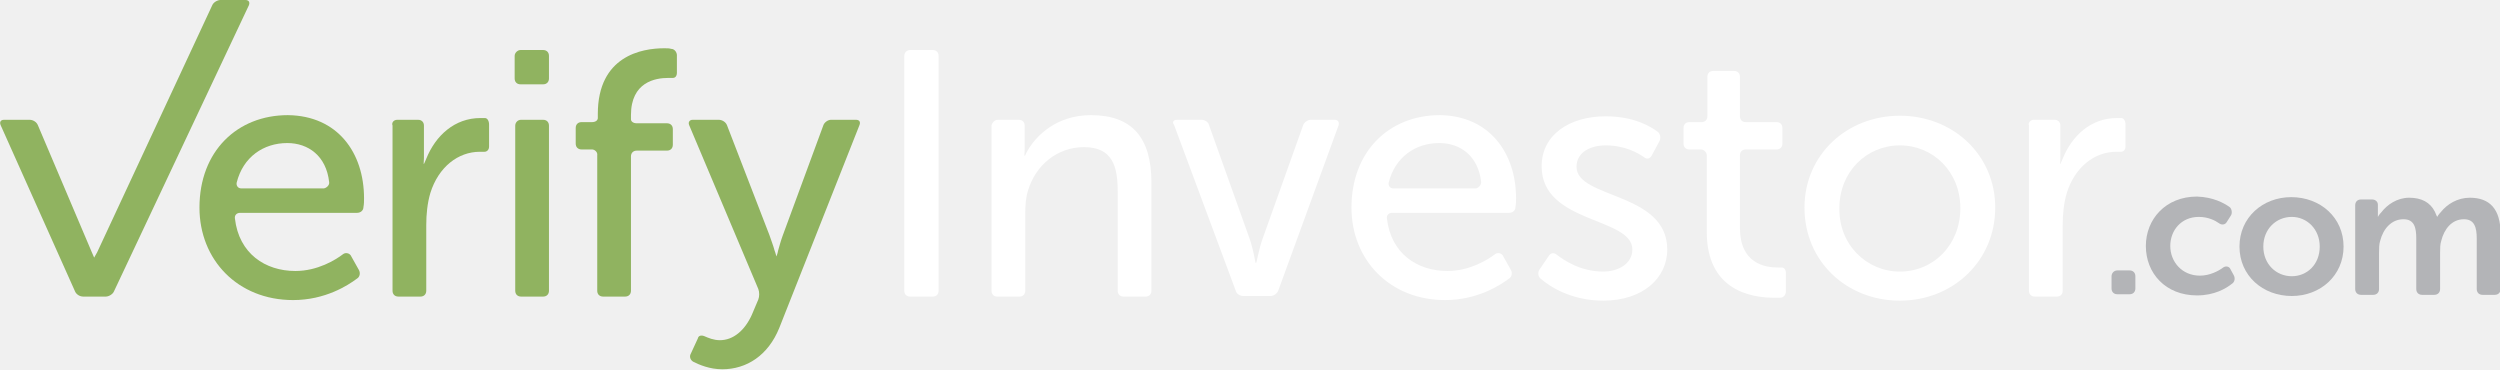
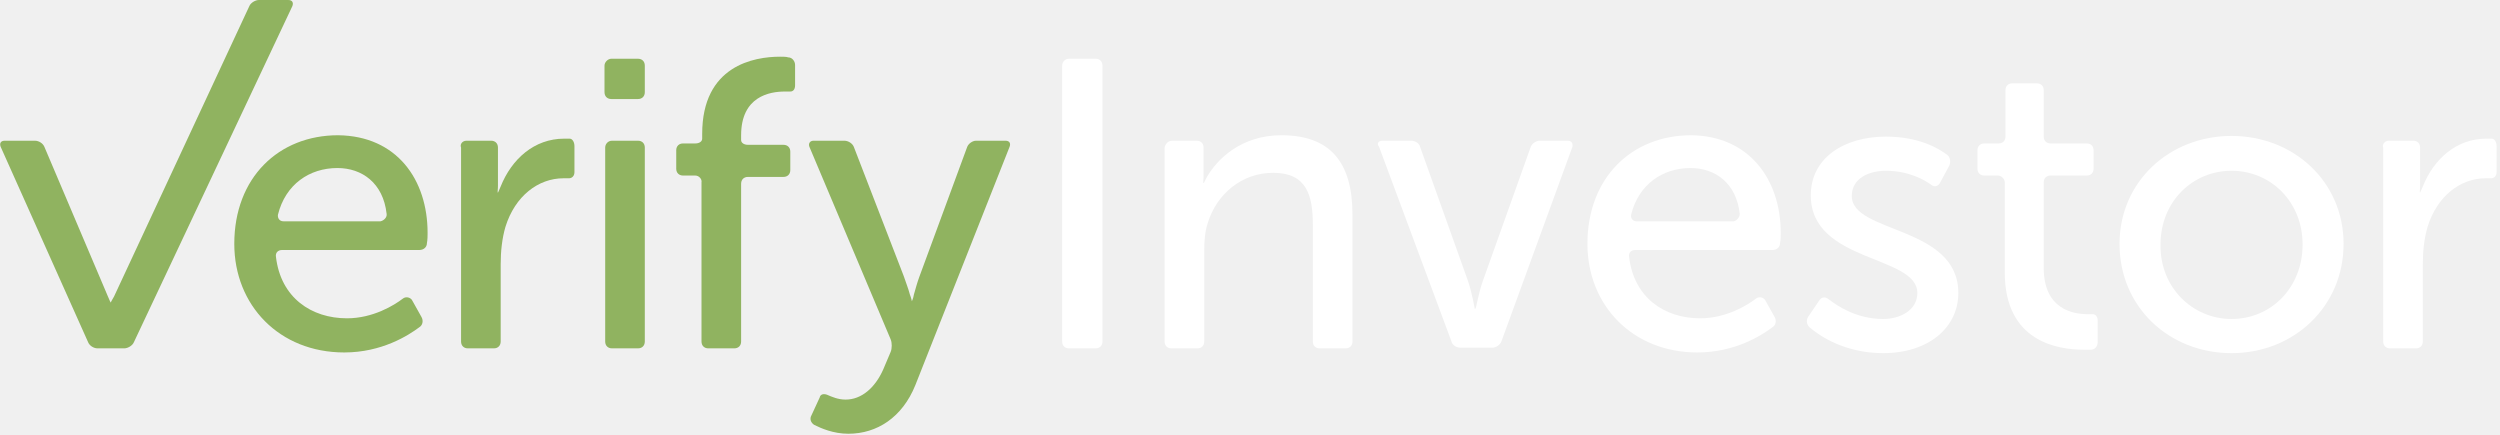
- <svg xmlns="http://www.w3.org/2000/svg" version="1.1" id="Layer_1" x="0px" y="0px" width="429.9px" height="63.6px" viewBox="0 0 429.9 63.6" style="enable-background:new 0 0 429.9 63.6;" xml:space="preserve">
+ <svg xmlns="http://www.w3.org/2000/svg" version="1.1" id="Layer_1" x="0px" y="0px" viewBox="0 0 366 63.6" style="enable-background:new 0 0 366 63.6;" xml:space="preserve">
  <style type="text/css">
	.stq {fill:#90B360;}
	.st1 {fill:#FFFFFF;}
	.st2 {fill:#B3B4B7;}
</style>
  <g>
    <path class="stq hover" d="M0.7,20.6h4.4c0.6,0,1.2,0.4,1.4,0.9l9.3,21.9c0.2,0.5,0.4,0.9,0.4,0.9c0,0,0.2-0.4,0.5-0.9L36.5,0.9   C36.7,0.4,37.4,0,37.9,0h4.3c0.6,0,0.8,0.4,0.6,0.9L19.6,50.1c-0.2,0.5-0.9,0.9-1.4,0.9h-3.9c-0.6,0-1.2-0.4-1.4-0.9L0.1,21.5   C-0.1,21,0.1,20.6,0.7,20.6z" />
    <path class="stq hover" d="M62.6,34.1c0,0.4,0,1-0.1,1.5c0,0.6-0.5,1-1.1,1H41.3c-0.6,0-1,0.4-0.9,1c0.7,6,5.2,9,10.4,9   c3.8,0,6.9-1.9,8.2-2.9c0.4-0.3,1-0.2,1.3,0.2l1.4,2.5c0.3,0.5,0.2,1.2-0.3,1.5c-1.6,1.2-5.5,3.7-11,3.7c-9.5,0-16.1-6.9-16.1-15.9   c0-9.7,6.5-15.9,15.2-15.9C58.1,19.9,62.6,26.3,62.6,34.1z M56.6,31.3c-0.5-4.5-3.6-6.7-7.2-6.7c-4.1,0-7.6,2.4-8.7,6.8   c-0.1,0.5,0.2,1,0.8,1h14.2C56.2,32.3,56.7,31.8,56.6,31.3z" />
    <path class="stq hover" d="M68.3,20.6h3.6c0.6,0,1,0.4,1,1v4.3c0,0.5,0,0.9,0,1.3c0,0.6-0.1,1,0,1c0,0,0.2-0.4,0.4-0.9c1.6-4,4.9-7,9.3-7   c0.3,0,0.5,0,0.8,0c0.4,0,0.7,0.5,0.7,1.1v3.8c0,0.6-0.4,0.9-0.8,0.9c-0.3,0-0.5,0-0.8,0c-3.7,0-7.1,2.6-8.5,7.1   c-0.5,1.7-0.7,3.6-0.7,5.5V50c0,0.6-0.4,1-1,1h-3.8c-0.6,0-1-0.4-1-1V21.6C67.3,21.1,67.7,20.6,68.3,20.6z" />
    <path class="stq hover" d="M89.5,8.6h3.9c0.6,0,1,0.4,1,1v3.9c0,0.6-0.4,1-1,1h-3.9c-0.6,0-1-0.4-1-1V9.6C88.5,9.1,89,8.6,89.5,8.6z    M89.6,20.6h3.8c0.6,0,1,0.4,1,1V50c0,0.6-0.4,1-1,1h-3.8c-0.6,0-1-0.4-1-1V21.6C88.6,21.1,89,20.6,89.6,20.6z" />
    <path class="stq hover" d="M101.8,25.7H100c-0.6,0-1-0.4-1-1V22c0-0.6,0.4-1,1-1h1.8c0.6,0,1-0.3,1-0.7v-0.7c0-10,7.6-11.3,11.4-11.3   c0.5,0,0.9,0,1.2,0.1c0.6,0,1,0.6,1,1.1v3c0,0.6-0.3,0.9-0.7,0.9c-0.2,0-0.5,0-0.8,0c-2.2,0-6.4,0.7-6.4,6.4c0,0,0,0.3,0,0.7   c0,0.4,0.4,0.7,1,0.7h5.2c0.6,0,1,0.4,1,1v2.7c0,0.6-0.4,1-1,1h-5.2c-0.6,0-1,0.4-1,1V50c0,0.6-0.4,1-1,1h-3.8c-0.6,0-1-0.4-1-1   V26.7C102.8,26.2,102.3,25.7,101.8,25.7z" />
    <path class="stq hover" d="M121.1,57.8c0.7,0.3,1.6,0.7,2.7,0.7c2.3,0,4.3-1.7,5.5-4.4l1.1-2.6c0.2-0.5,0.2-1.3,0-1.8l-11.9-28.2   c-0.2-0.5,0.1-0.9,0.6-0.9h4.5c0.6,0,1.2,0.4,1.4,0.9l7.3,18.9c0.3,0.9,0.7,1.9,0.9,2.7c0.2,0.5,0.3,1,0.3,1c0,0,0.2-0.4,0.3-1   c0.2-0.7,0.5-1.8,0.8-2.6l7-19c0.2-0.5,0.8-0.9,1.3-0.9h4.3c0.6,0,0.8,0.4,0.6,0.9L134,56.4c-1.9,4.7-5.6,7.1-9.8,7.1   c-2.2,0-4-0.8-5-1.3c-0.5-0.3-0.7-0.9-0.4-1.4l1.2-2.6C120.1,57.7,120.6,57.6,121.1,57.8z" />
  </g>
  <g>
    <path class="st1 hover" d="M156.5,8.6h3.9c0.6,0,1,0.4,1,1V50c0,0.6-0.4,1-1,1h-3.9c-0.6,0-1-0.4-1-1V9.6C155.5,9.1,155.9,8.6,156.5,8.6z   " />
    <path class="st1 hover" d="M171.6,20.6h3.6c0.6,0,1,0.4,1,1v3c0,0.4,0,0.9,0,1.2c0,0.6-0.1,1,0,1s0.2-0.4,0.5-0.9c1.5-2.6,5-6.1,10.9-6.1   c7.1,0,10.4,3.9,10.4,11.6V50c0,0.6-0.4,1-1,1h-3.8c-0.6,0-1-0.4-1-1V32.9c0-4.3-0.9-7.6-5.8-7.6c-4.6,0-8.3,3.1-9.6,7.4   c-0.4,1.2-0.5,2.6-0.5,4.1V50c0,0.6-0.4,1-1,1h-3.8c-0.6,0-1-0.4-1-1V21.6C170.6,21.1,171,20.6,171.6,20.6z" />
    <path class="st1 hover" d="M202.4,20.6h4.2c0.6,0,1.2,0.4,1.3,0.9l7,19.6c0.6,1.7,1,4.1,1,4.1h0.1c0.1,0,0.5-2.5,1.1-4.1l7-19.6   c0.2-0.5,0.8-0.9,1.3-0.9h4.1c0.6,0,0.8,0.4,0.7,0.9L219.8,50c-0.2,0.5-0.8,0.9-1.3,0.9h-4.7c-0.6,0-1.2-0.4-1.3-0.9l-10.6-28.5   C201.5,21,201.8,20.6,202.4,20.6z" />
    <path class="st1 hover" d="M260.7,34.1c0,0.4,0,1-0.1,1.5c0,0.6-0.5,1-1.1,1h-20.1c-0.6,0-1,0.4-0.9,1c0.7,6,5.2,9,10.4,9   c3.8,0,6.9-1.9,8.2-2.9c0.4-0.3,1-0.2,1.3,0.2l1.4,2.5c0.3,0.5,0.2,1.2-0.3,1.5c-1.6,1.2-5.5,3.7-11,3.7c-9.5,0-16.1-6.9-16.1-15.9   c0-9.7,6.5-15.9,15.2-15.9C256.1,19.9,260.7,26.3,260.7,34.1z M254.7,31.3c-0.5-4.5-3.6-6.7-7.2-6.7c-4.1,0-7.6,2.4-8.7,6.8   c-0.1,0.5,0.2,1,0.8,1h14.2C254.3,32.3,254.7,31.8,254.7,31.3z" />
    <path class="st1 hover" d="M267.7,43.8c1.3,1,4.1,2.9,8,2.9c2.5,0,5-1.3,5-3.8c0-5.6-15.6-4.4-15.6-14.3c0-5.5,4.9-8.6,11-8.6   c4.8,0,7.7,1.7,9,2.7c0.4,0.3,0.5,1,0.3,1.5l-1.4,2.6c-0.3,0.5-0.8,0.6-1.2,0.3c-1.1-0.8-3.4-2.1-6.7-2.1c-2.5,0-5,1.1-5,3.7   c0,5.5,15.6,4.3,15.6,14.2c0,5-4.3,8.8-11,8.8c-5.6,0-9.3-2.5-10.8-3.8c-0.4-0.4-0.5-1-0.2-1.5l1.7-2.5   C266.7,43.5,267.2,43.4,267.7,43.8z" />
    <path class="st1 hover" d="M292.5,25.7h-2c-0.6,0-1-0.4-1-1V22c0-0.6,0.4-1,1-1h2.1c0.6,0,1-0.4,1-1v-6.8c0-0.6,0.4-1,1-1h3.6   c0.6,0,1,0.4,1,1V20c0,0.6,0.4,1,1,1h5.3c0.6,0,1,0.4,1,1v2.7c0,0.6-0.4,1-1,1h-5.3c-0.6,0-1,0.4-1,1v12.5c0,6.1,4.3,6.8,6.5,6.8   c0.3,0,0.5,0,0.7,0c0.4,0,0.7,0.4,0.7,0.9v3.2c0,0.6-0.4,1.1-1,1.1c-0.3,0-0.7,0-1,0c-3.9,0-11.6-1.2-11.6-11.3V26.7   C293.5,26.2,293,25.7,292.5,25.7z" />
    <path class="st1 hover" d="M326.7,19.9c9.1,0,16.4,6.7,16.4,15.8c0,9.2-7.3,16-16.4,16s-16.4-6.7-16.4-16   C310.3,26.6,317.6,19.9,326.7,19.9z M326.7,46.7c5.8,0,10.4-4.6,10.4-10.9c0-6.3-4.7-10.8-10.4-10.8c-5.7,0-10.4,4.5-10.4,10.8   C316.2,42.1,321,46.7,326.7,46.7z" />
    <path class="st1 hover" d="M349.7,20.6h3.6c0.6,0,1,0.4,1,1v4.3c0,0.5,0,0.9,0,1.3c0,0.6-0.1,1,0,1c0,0,0.2-0.4,0.4-0.9   c1.6-4,4.9-7,9.3-7c0.3,0,0.5,0,0.8,0c0.4,0,0.7,0.5,0.7,1.1v3.8c0,0.6-0.4,0.9-0.8,0.9c-0.3,0-0.5,0-0.8,0c-3.7,0-7.1,2.6-8.5,7.1   c-0.5,1.7-0.7,3.6-0.7,5.5V50c0,0.6-0.4,1-1,1h-3.8c-0.6,0-1-0.4-1-1V21.6C348.7,21.1,349.2,20.6,349.7,20.6z" />
  </g>
-   <g>
-     <path class="st2 hover" d="M364.1,46.5h2.1c0.6,0,1,0.4,1,1v2.1c0,0.6-0.4,1-1,1h-2.1c-0.6,0-1-0.4-1-1v-2.1   C363.1,47,363.5,46.5,364.1,46.5z" />
-     <path class="st2 hover" d="M383.4,35.6c0.4,0.3,0.5,1.1,0.2,1.5l-0.7,1.1c-0.3,0.5-0.9,0.5-1.3,0.2c-0.7-0.5-1.9-1.1-3.5-1.1   c-3,0-4.9,2.3-4.9,5c0,2.7,2,5.1,5.1,5.1c1.7,0,3.2-0.8,4-1.4c0.4-0.3,1-0.2,1.2,0.2l0.6,1.1c0.3,0.5,0.2,1.2-0.3,1.5   c-1,0.8-3,2-6,2c-5.4,0-8.8-3.8-8.8-8.5c0-4.6,3.4-8.5,8.8-8.5C380.6,33.9,382.4,34.9,383.4,35.6z" />
-     <path class="st2 hover" d="M394,33.9c5,0,9,3.5,9,8.5c0,5-4,8.5-8.9,8.5c-5,0-9-3.5-9-8.5C385.1,37.4,389.1,33.9,394,33.9z M394.1,47.5   c2.6,0,4.8-2,4.8-5.1c0-3-2.2-5.1-4.8-5.1c-2.7,0-4.9,2.1-4.9,5.1C389.2,45.4,391.4,47.5,394.1,47.5z" />
-     <path class="st2 hover" d="M406,34.3h1.9c0.6,0,1,0.4,1,0.9v0.9c0,0.2,0,0.4,0,0.6c0,0.3,0,0.6,0,0.6c0,0,0.2-0.4,0.6-0.8   c1-1.3,2.7-2.5,4.8-2.5c2.1,0,3.6,0.8,4.4,2.4c0.2,0.5,0.4,0.9,0.4,0.9c0,0,0.2-0.4,0.6-0.8c1.1-1.4,2.9-2.5,5-2.5   c3.4,0,5.3,1.9,5.3,6.2v9.5c0,0.6-0.4,1-1,1h-2.1c-0.6,0-1-0.4-1-1v-8.7c0-1.9-0.4-3.3-2.2-3.3c-2.1,0-3.4,1.7-3.9,3.7   c-0.2,0.6-0.2,1.3-0.2,2.1v6.2c0,0.6-0.4,1-1,1h-2.1c-0.6,0-1-0.4-1-1v-8.7c0-1.8-0.3-3.3-2.2-3.3c-2.1,0-3.5,1.7-4,3.7   c-0.2,0.6-0.2,1.3-0.2,2.1v6.2c0,0.6-0.4,1-1,1H406c-0.6,0-1-0.4-1-1V35.3C405,34.7,405.4,34.3,406,34.3z" />
-   </g>
</svg>
